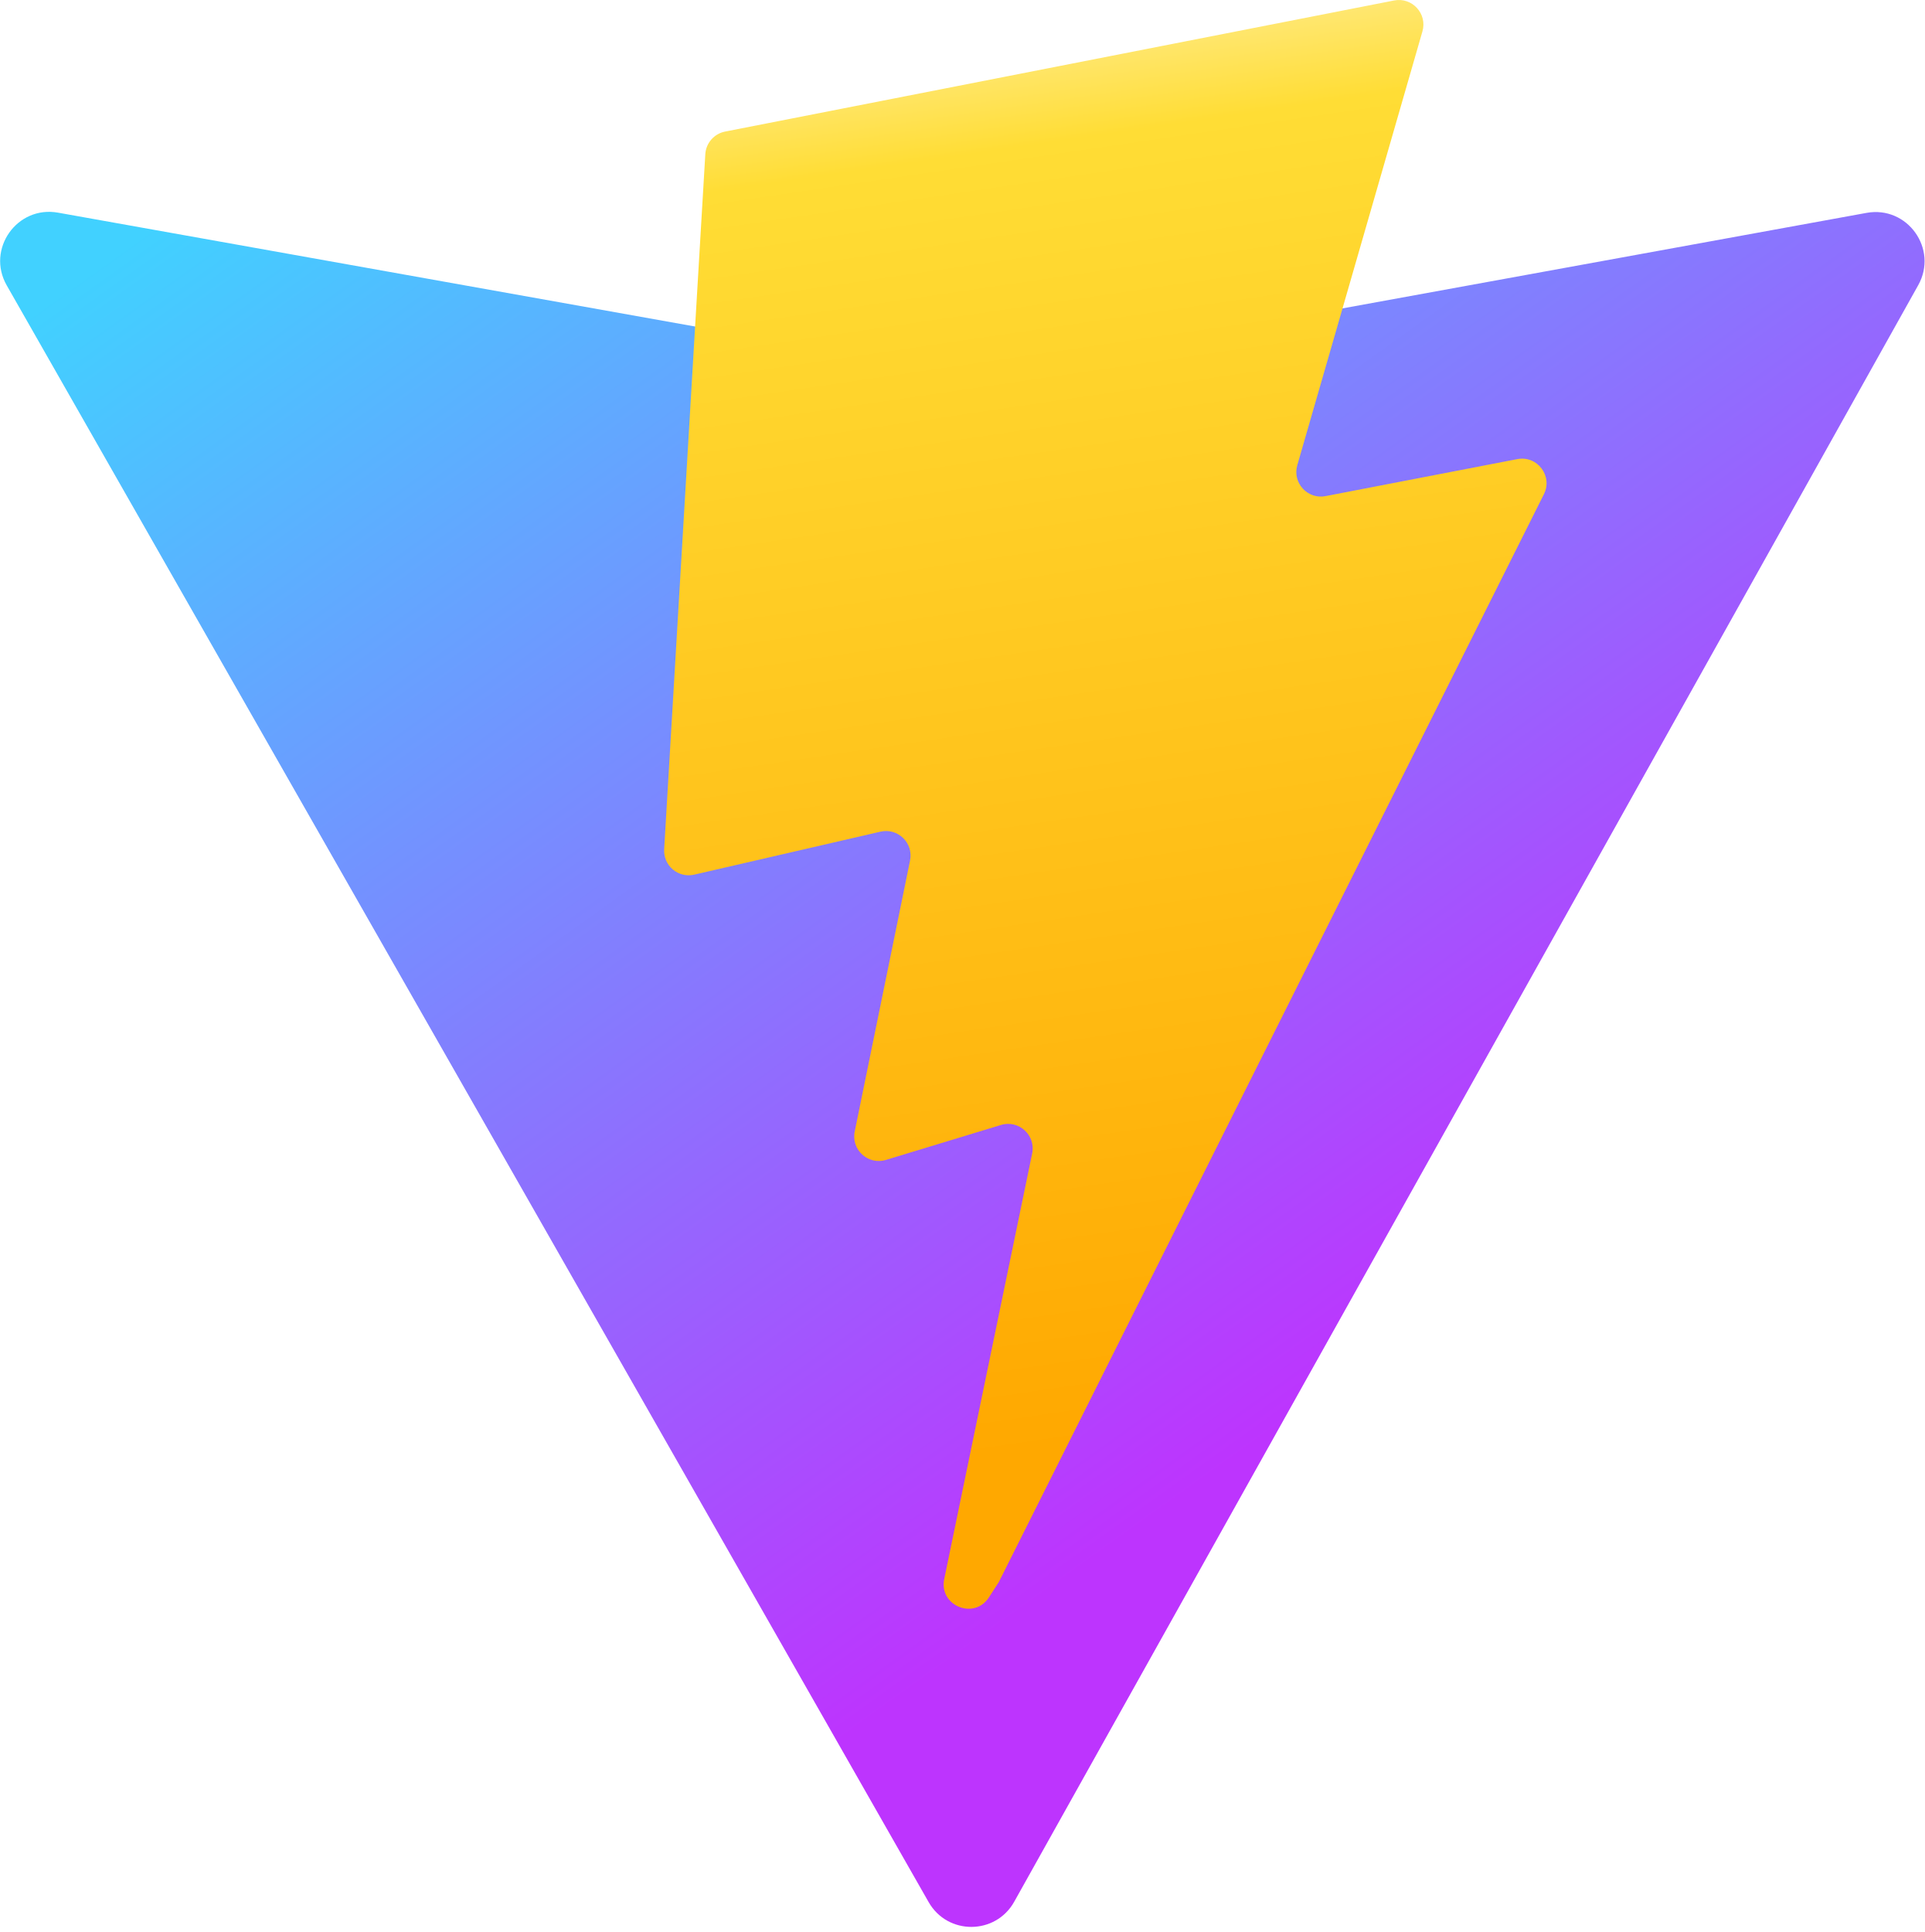
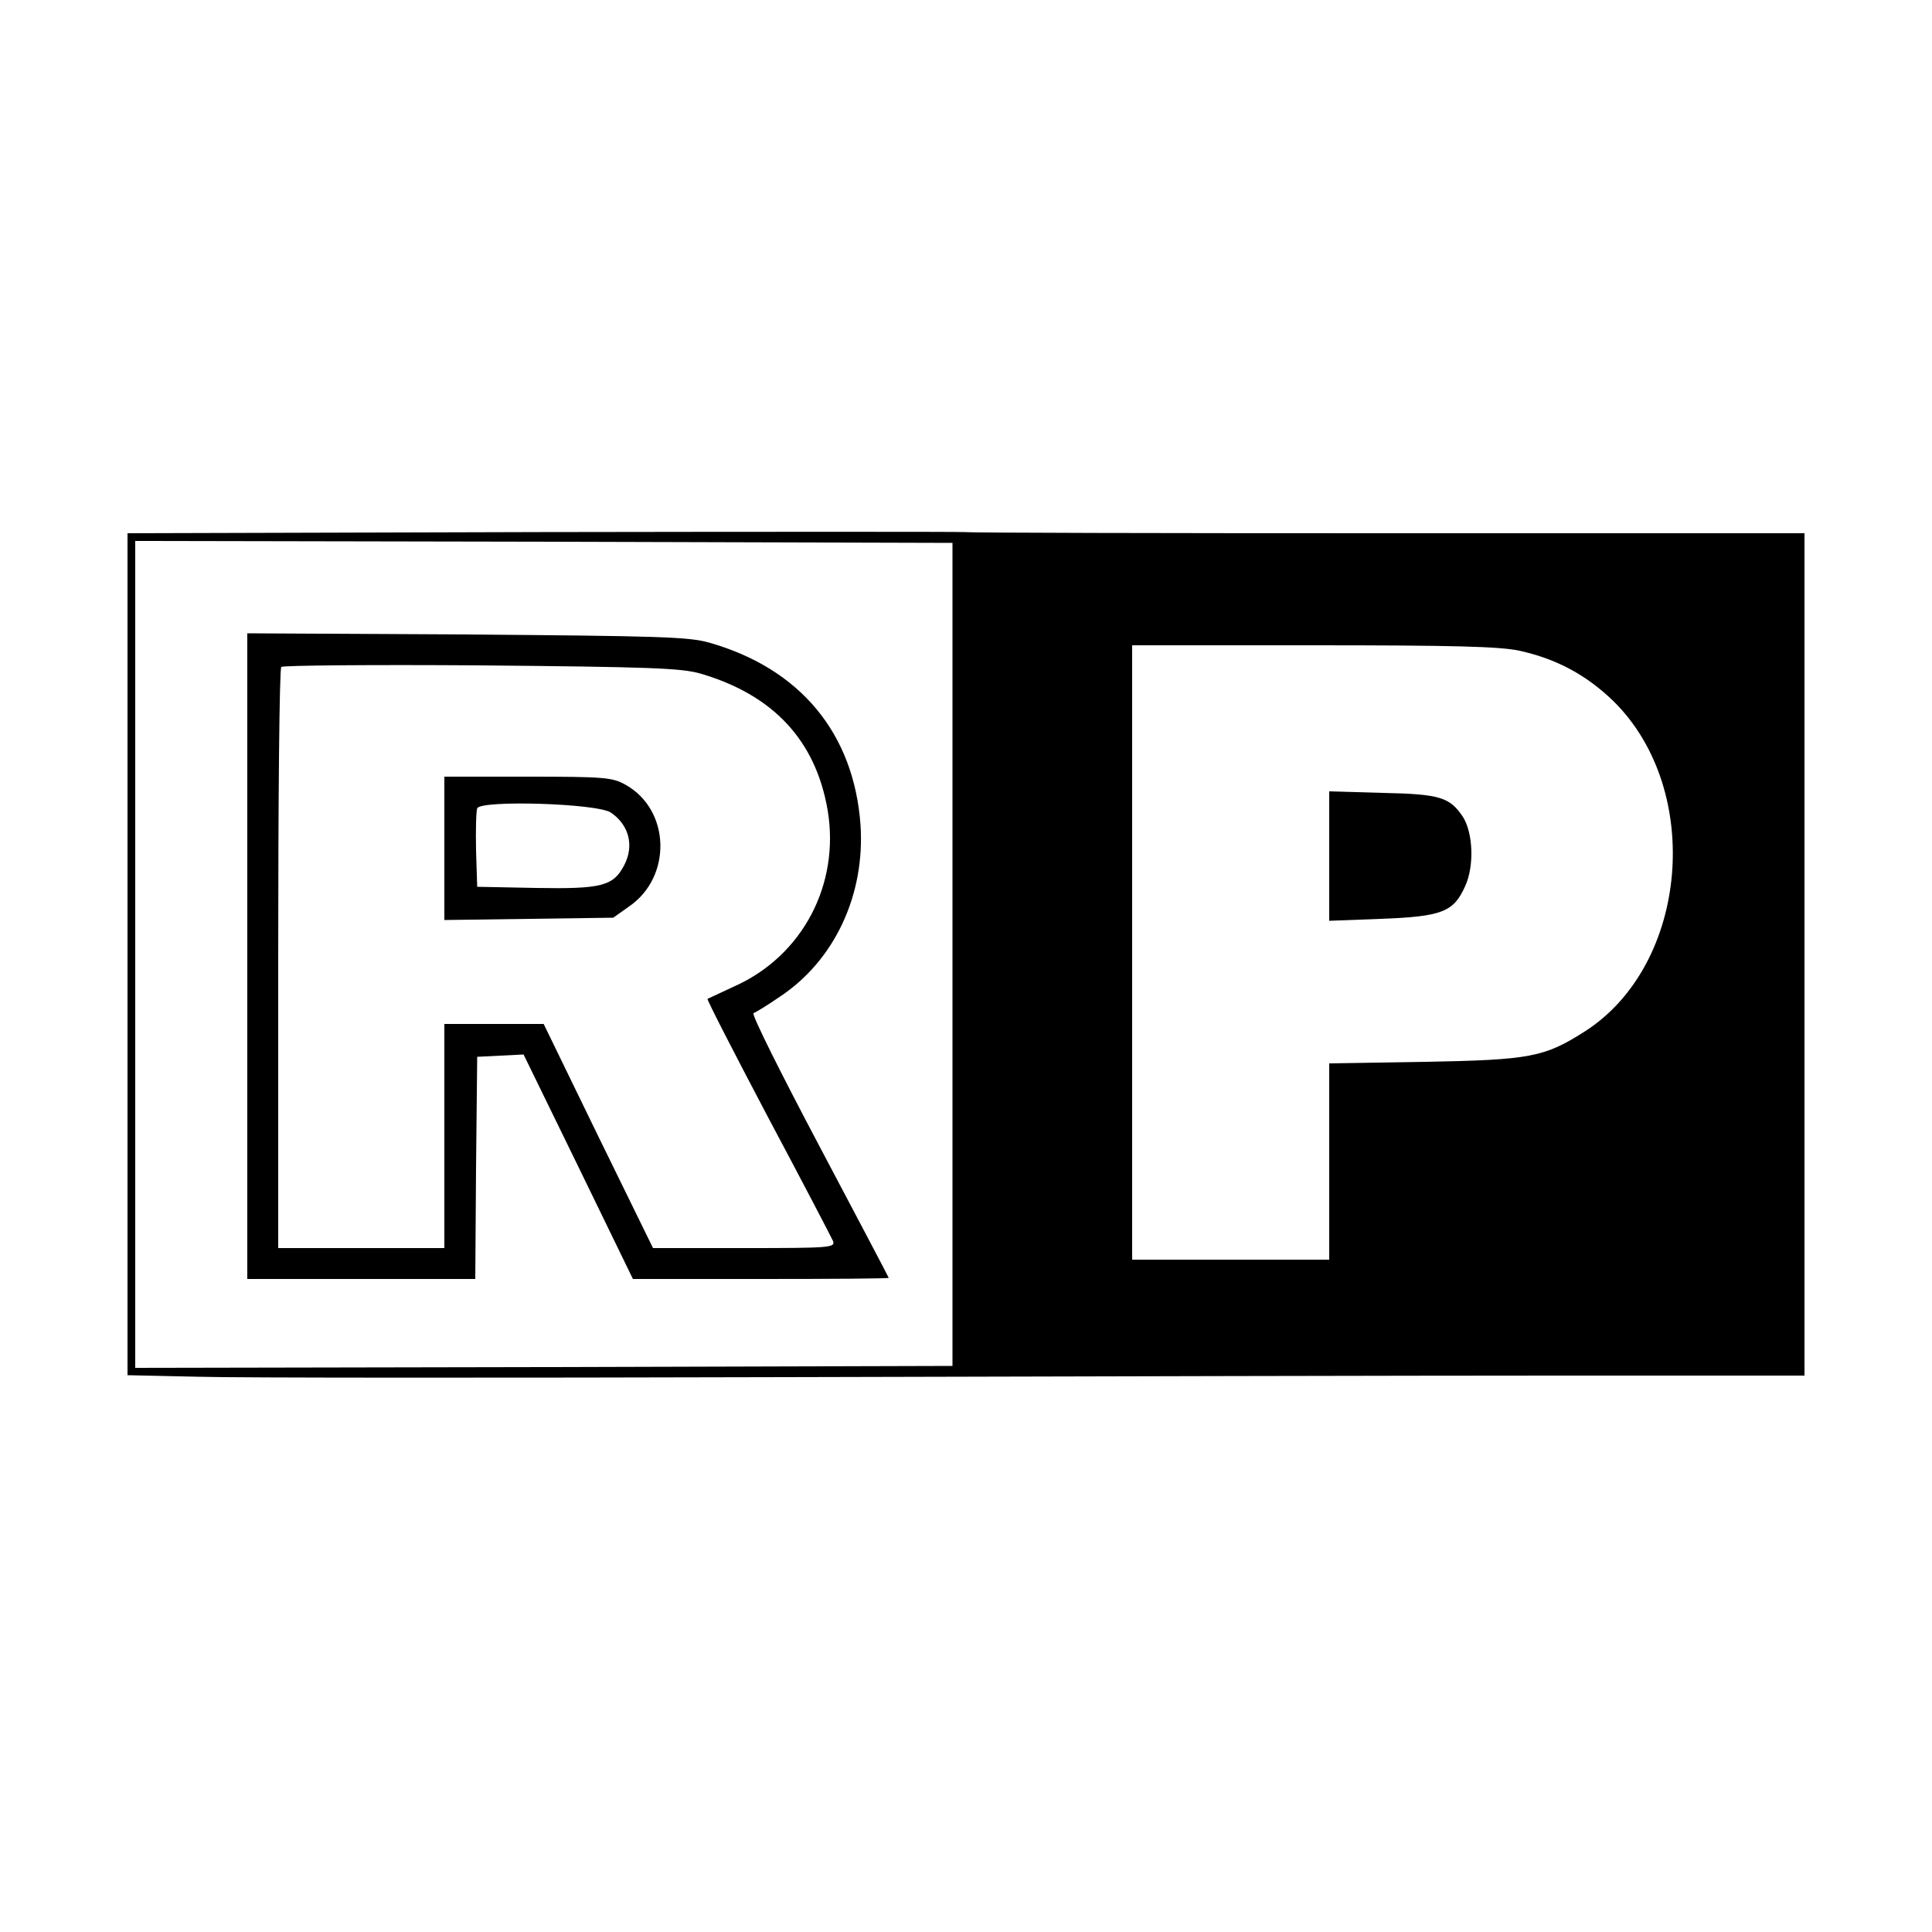
- <svg xmlns="http://www.w3.org/2000/svg" aria-hidden="true" role="img" class="iconify iconify--logos" width="31.88" height="32" preserveAspectRatio="xMidYMid meet" viewBox="0 0 256 257">
-   <defs>
-     <linearGradient id="IconifyId1813088fe1fbc01fb466" x1="-.828%" x2="57.636%" y1="7.652%" y2="78.411%">
-       <stop offset="0%" stop-color="#41D1FF" />
-       <stop offset="100%" stop-color="#BD34FE" />
-     </linearGradient>
-     <linearGradient id="IconifyId1813088fe1fbc01fb467" x1="43.376%" x2="50.316%" y1="2.242%" y2="89.03%">
-       <stop offset="0%" stop-color="#FFEA83" />
-       <stop offset="8.333%" stop-color="#FFDD35" />
-       <stop offset="100%" stop-color="#FFA800" />
-     </linearGradient>
-   </defs>
-   <path fill="url(#IconifyId1813088fe1fbc01fb466)" d="M255.153 37.938L134.897 252.976c-2.483 4.44-8.862 4.466-11.382.048L.875 37.958c-2.746-4.814 1.371-10.646 6.827-9.67l120.385 21.517a6.537 6.537 0 0 0 2.322-.004l117.867-21.483c5.438-.991 9.574 4.796 6.877 9.62Z" />
-   <path fill="url(#IconifyId1813088fe1fbc01fb467)" d="M185.432.063L96.44 17.501a3.268 3.268 0 0 0-2.634 3.014l-5.474 92.456a3.268 3.268 0 0 0 3.997 3.378l24.777-5.718c2.318-.535 4.413 1.507 3.936 3.838l-7.361 36.047c-.495 2.426 1.782 4.5 4.151 3.78l15.304-4.649c2.372-.72 4.652 1.36 4.15 3.788l-11.698 56.621c-.732 3.542 3.979 5.473 5.943 2.437l1.313-2.028l72.516-144.72c1.215-2.423-.88-5.186-3.54-4.672l-25.505 4.922c-2.396.462-4.435-1.77-3.759-4.114l16.646-57.705c.677-2.35-1.37-4.583-3.769-4.113Z" />
+ <svg xmlns="http://www.w3.org/2000/svg" version="1.0" width="500pt" height="500pt" viewBox="0 0 500 500" preserveAspectRatio="xMidYMid meet">
+   <g transform="translate(0,500) scale(0.1,-0.1)" fill="#000000" stroke="none">
+     <path d="M1398 3623 l-1068 -3 0 -1090 0 -1089 183 -4 c100 -3 785 -3 1522 -1 737 2 1631 4 1988 4 l647 0 0 1090 0 1090 -1074 0 c-590 0 -1086 1 -1102 3 -16 1 -509 1 -1096 0z m1067 -1093 l0 -1065 -1057 -3 -1058 -2 0 1070 0 1070 1058 -2 1057 -3 0 -1065z m1467 786 c96 -21 174 -63 244 -131 233 -230 194 -682 -74 -854 -105 -67 -141 -74 -414 -79 l-248 -4 0 -254 0 -254 -255 0 -255 0 0 795 0 795 468 0 c364 0 482 -3 534 -14z" />
+     <path d="M640 2526 l0 -836 295 0 295 0 2 288 3 287 60 3 60 3 142 -291 141 -290 331 0 c182 0 331 1 331 3 0 1 -81 155 -180 342 -99 187 -176 341 -170 343 6 2 37 21 69 43 141 94 220 263 208 444 -17 237 -156 405 -392 472 -53 15 -131 17 -627 21 l-568 3 0 -835z m1172 731 c189 -55 299 -173 330 -354 32 -192 -65 -376 -240 -455 -37 -17 -69 -32 -71 -33 -2 -2 69 -140 157 -307 89 -167 164 -311 168 -320 6 -17 -9 -18 -230 -18 l-236 0 -142 290 -141 290 -129 0 -128 0 0 -290 0 -290 -215 0 -215 0 0 748 c0 412 3 752 8 756 4 4 237 6 517 4 435 -4 518 -7 567 -21z" />
+     <path d="M1150 2804 l0 -185 218 3 219 3 41 29 c112 77 107 250 -9 315 -34 19 -53 21 -253 21 l-216 0 0 -186z m431 93 c47 -32 61 -86 34 -137 -28 -53 -58 -61 -228 -58 l-152 3 -3 94 c-1 52 0 101 3 109 8 22 311 13 346 -11z" />
+     <path d="M3440 2785 l0 -168 133 5 c160 6 189 18 219 85 24 53 20 138 -6 179 -34 51 -60 59 -208 62 l-138 4 0 -167z" />
+   </g>
</svg>
